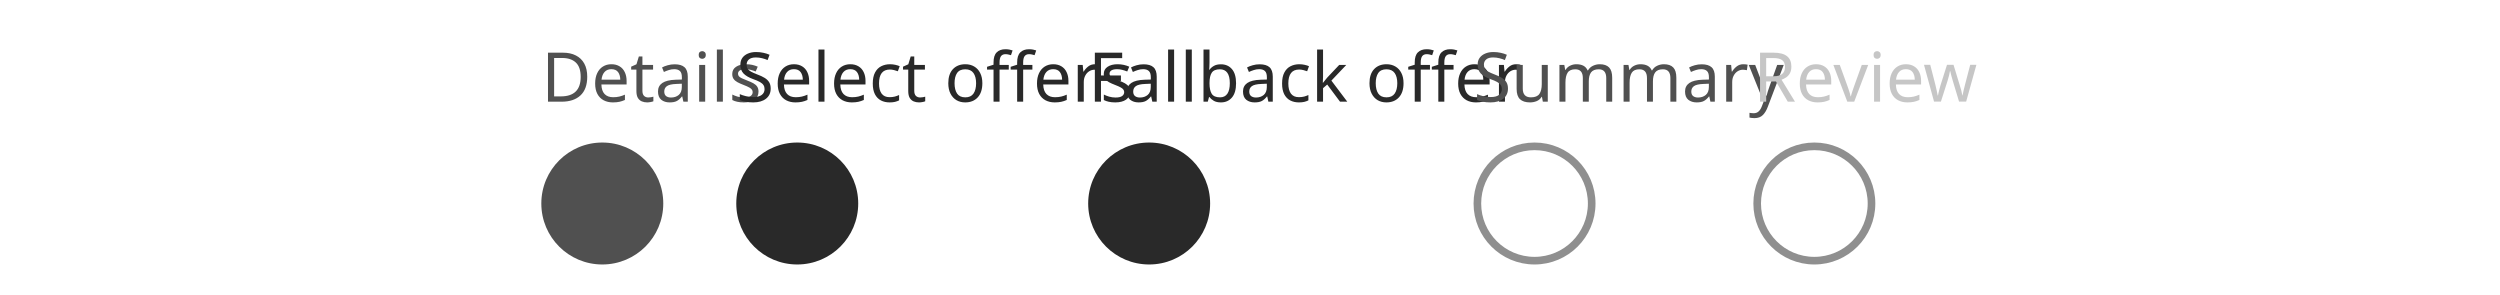
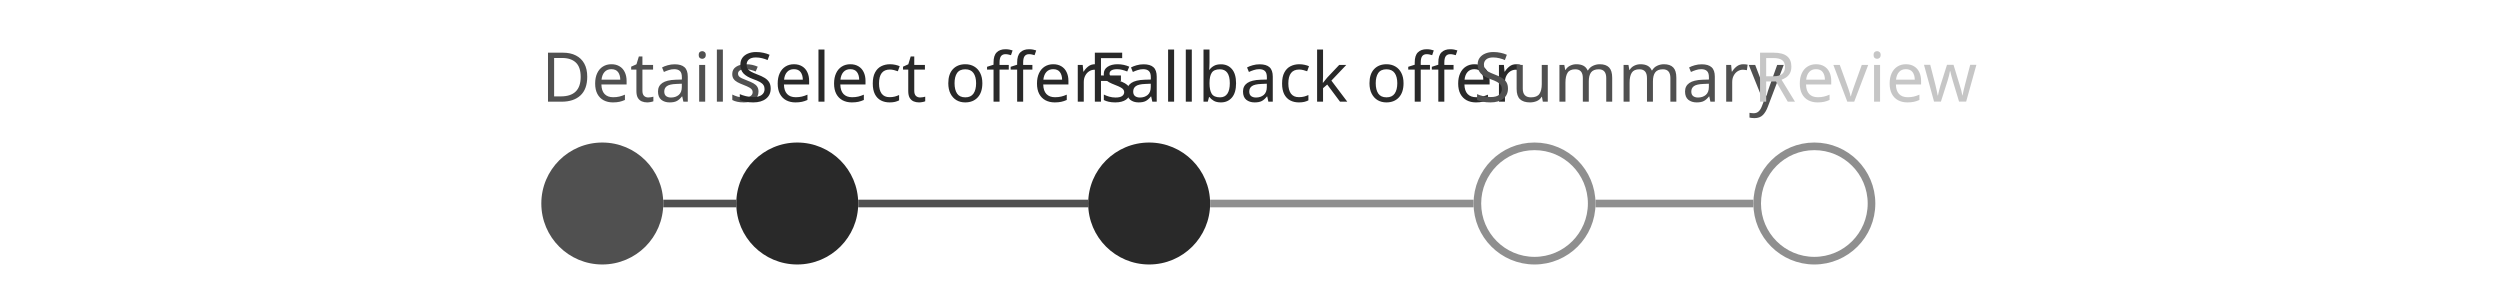
<svg xmlns="http://www.w3.org/2000/svg" width="656" height="77.4" viewBox="0 0 656 77.4">
  <rect data-part="container" data-tokens="" x="8" y="8" width="640" height="61.4" rx="0" fill="none" />
  <rect data-part="step-1" data-tokens="gap=base-gap-extra-large" x="142.042" y="8" width="51.156" height="61.4" rx="0" fill="none" />
  <text data-part="step-1.label" data-tokens="color=neutral-subdued-content-color-default;fontSize=font-size-300;fontWeight=regular-font-weight;fontFamily=default-font-family;lineHeight=line-height-100" x="142.042" y="19.7" font-family="'Adobe Clean Spectrum VF', 'Adobe Clean Spectrum VF', adobe-clean-spectrum-vf, 'Adobe Clean', 'Source Sans 3', sans-serif" font-size="18" font-weight="400" dominant-baseline="central" fill="rgb(80, 80, 80)">Details</text>
  <rect data-part="step-1.row" data-tokens="" x="142.042" y="37.4" width="51.156" height="32" rx="0" fill="none" />
  <rect data-part="step-1.visual" data-tokens="width=steplist-visual-size-extra-large;height=steplist-visual-size-extra-large;fill=neutral-subdued-background-color-default" x="142.042" y="37.4" width="32" height="32" rx="16" fill="rgb(80, 80, 80)" />
-   <rect data-part="step-1.track" data-tokens="height=bar-thickness-extra-small" x="174.042" y="52.4" width="19.156" height="2" rx="0" fill="none" />
+   <rect data-part="step-1.track" data-tokens="height=bar-thickness-extra-small;fill=neutral-subdued-background-color-default" x="174.042" y="52.4" width="19.156" height="2" rx="0" fill="rgb(80, 80, 80)" />
  <rect data-part="step-2" data-tokens="gap=base-gap-extra-large" x="193.198" y="8" width="92.34" height="61.4" rx="0" fill="none" />
  <text data-part="step-2.label" data-tokens="color=neutral-subdued-content-color-hover;fontSize=font-size-300;fontWeight=regular-font-weight;fontFamily=default-font-family;lineHeight=line-height-100" x="193.198" y="19.7" font-family="'Adobe Clean Spectrum VF', 'Adobe Clean Spectrum VF', adobe-clean-spectrum-vf, 'Adobe Clean', 'Source Sans 3', sans-serif" font-size="18" font-weight="400" dominant-baseline="central" fill="rgb(41, 41, 41)">Select offers</text>
  <rect data-part="step-2.row" data-tokens="" x="193.198" y="37.4" width="92.34" height="32" rx="0" fill="none" />
  <rect data-part="step-2.visual" data-tokens="width=steplist-visual-size-extra-large;height=steplist-visual-size-extra-large;fill=neutral-subdued-background-color-hover" x="193.198" y="37.4" width="32" height="32" rx="16" fill="rgb(41, 41, 41)" />
-   <rect data-part="step-2.track" data-tokens="height=bar-thickness-extra-small" x="225.198" y="52.4" width="60.34" height="2" rx="0" fill="none" />
+   <rect data-part="step-2.track" data-tokens="height=bar-thickness-extra-small;fill=neutral-subdued-background-color-default" x="225.198" y="52.4" width="60.34" height="2" rx="0" fill="rgb(80, 80, 80)" />
  <rect data-part="step-3" data-tokens="gap=base-gap-extra-large" x="285.538" y="8" width="101.124" height="61.4" rx="0" fill="none" />
  <text data-part="step-3.label" data-tokens="color=neutral-content-color-default;fontSize=font-size-300;fontWeight=regular-font-weight;fontFamily=default-font-family;lineHeight=line-height-100" x="285.538" y="19.7" font-family="'Adobe Clean Spectrum VF', 'Adobe Clean Spectrum VF', adobe-clean-spectrum-vf, 'Adobe Clean', 'Source Sans 3', sans-serif" font-size="18" font-weight="400" dominant-baseline="central" fill="rgb(41, 41, 41)">Fallback offer</text>
  <rect data-part="step-3.row" data-tokens="" x="285.538" y="37.4" width="101.124" height="32" rx="0" fill="none" />
  <rect data-part="step-3.visual" data-tokens="width=steplist-visual-size-extra-large;height=steplist-visual-size-extra-large;fill=neutral-background-color-default" x="285.538" y="37.4" width="32" height="32" rx="16" fill="rgb(41, 41, 41)" />
-   <rect data-part="step-3.track" data-tokens="height=bar-thickness-extra-small" x="317.538" y="52.4" width="69.124" height="2" rx="0" fill="none" />
+   <rect data-part="step-3.track" data-tokens="height=bar-thickness-extra-small;fill=neutral-visual-color" x="317.538" y="52.4" width="69.124" height="2" rx="0" fill="rgb(143, 143, 143)" />
  <rect data-part="step-4" data-tokens="gap=base-gap-extra-large" x="386.662" y="8" width="73.422" height="61.4" rx="0" fill="none" />
  <text data-part="step-4.label" data-tokens="color=neutral-subdued-content-color-default;fontSize=font-size-300;fontWeight=regular-font-weight;fontFamily=default-font-family;lineHeight=line-height-100" x="386.662" y="19.7" font-family="'Adobe Clean Spectrum VF', 'Adobe Clean Spectrum VF', adobe-clean-spectrum-vf, 'Adobe Clean', 'Source Sans 3', sans-serif" font-size="18" font-weight="400" dominant-baseline="central" fill="rgb(80, 80, 80)">Summary</text>
  <rect data-part="step-4.row" data-tokens="" x="386.662" y="37.4" width="73.422" height="32" rx="0" fill="none" />
  <rect data-part="step-4.visual" data-tokens="width=steplist-visual-size-extra-large;height=steplist-visual-size-extra-large;stroke=neutral-visual-color;strokeWidth=border-width-200" x="386.662" y="37.4" width="32" height="32" rx="16" fill="none" />
  <rect x="387.662" y="38.4" width="30" height="30" rx="15" fill="none" stroke="rgb(143, 143, 143)" stroke-width="2" />
-   <rect data-part="step-4.track" data-tokens="height=bar-thickness-extra-small" x="418.662" y="52.4" width="41.422" height="2" rx="0" fill="none" />
+   <rect data-part="step-4.track" data-tokens="height=bar-thickness-extra-small;fill=neutral-visual-color" x="418.662" y="52.4" width="41.422" height="2" rx="0" fill="rgb(143, 143, 143)" />
  <rect data-part="step-5" data-tokens="gap=base-gap-extra-large" x="460.084" y="8" width="53.874" height="61.4" rx="0" fill="none" />
  <text data-part="step-5.label" data-tokens="color=disabled-content-color;fontSize=font-size-300;fontWeight=regular-font-weight;fontFamily=default-font-family;lineHeight=line-height-100" x="460.084" y="19.7" font-family="'Adobe Clean Spectrum VF', 'Adobe Clean Spectrum VF', adobe-clean-spectrum-vf, 'Adobe Clean', 'Source Sans 3', sans-serif" font-size="18" font-weight="400" dominant-baseline="central" fill="rgb(198, 198, 198)">Review</text>
  <rect data-part="step-5.row" data-tokens="" x="460.084" y="37.4" width="53.874" height="32" rx="0" fill="none" />
  <rect data-part="step-5.visual" data-tokens="width=steplist-visual-size-extra-large;height=steplist-visual-size-extra-large;stroke=neutral-visual-color;strokeWidth=border-width-200" x="460.084" y="37.4" width="32" height="32" rx="16" fill="none" />
  <rect x="461.084" y="38.4" width="30" height="30" rx="15" fill="none" stroke="rgb(143, 143, 143)" stroke-width="2" />
</svg>
